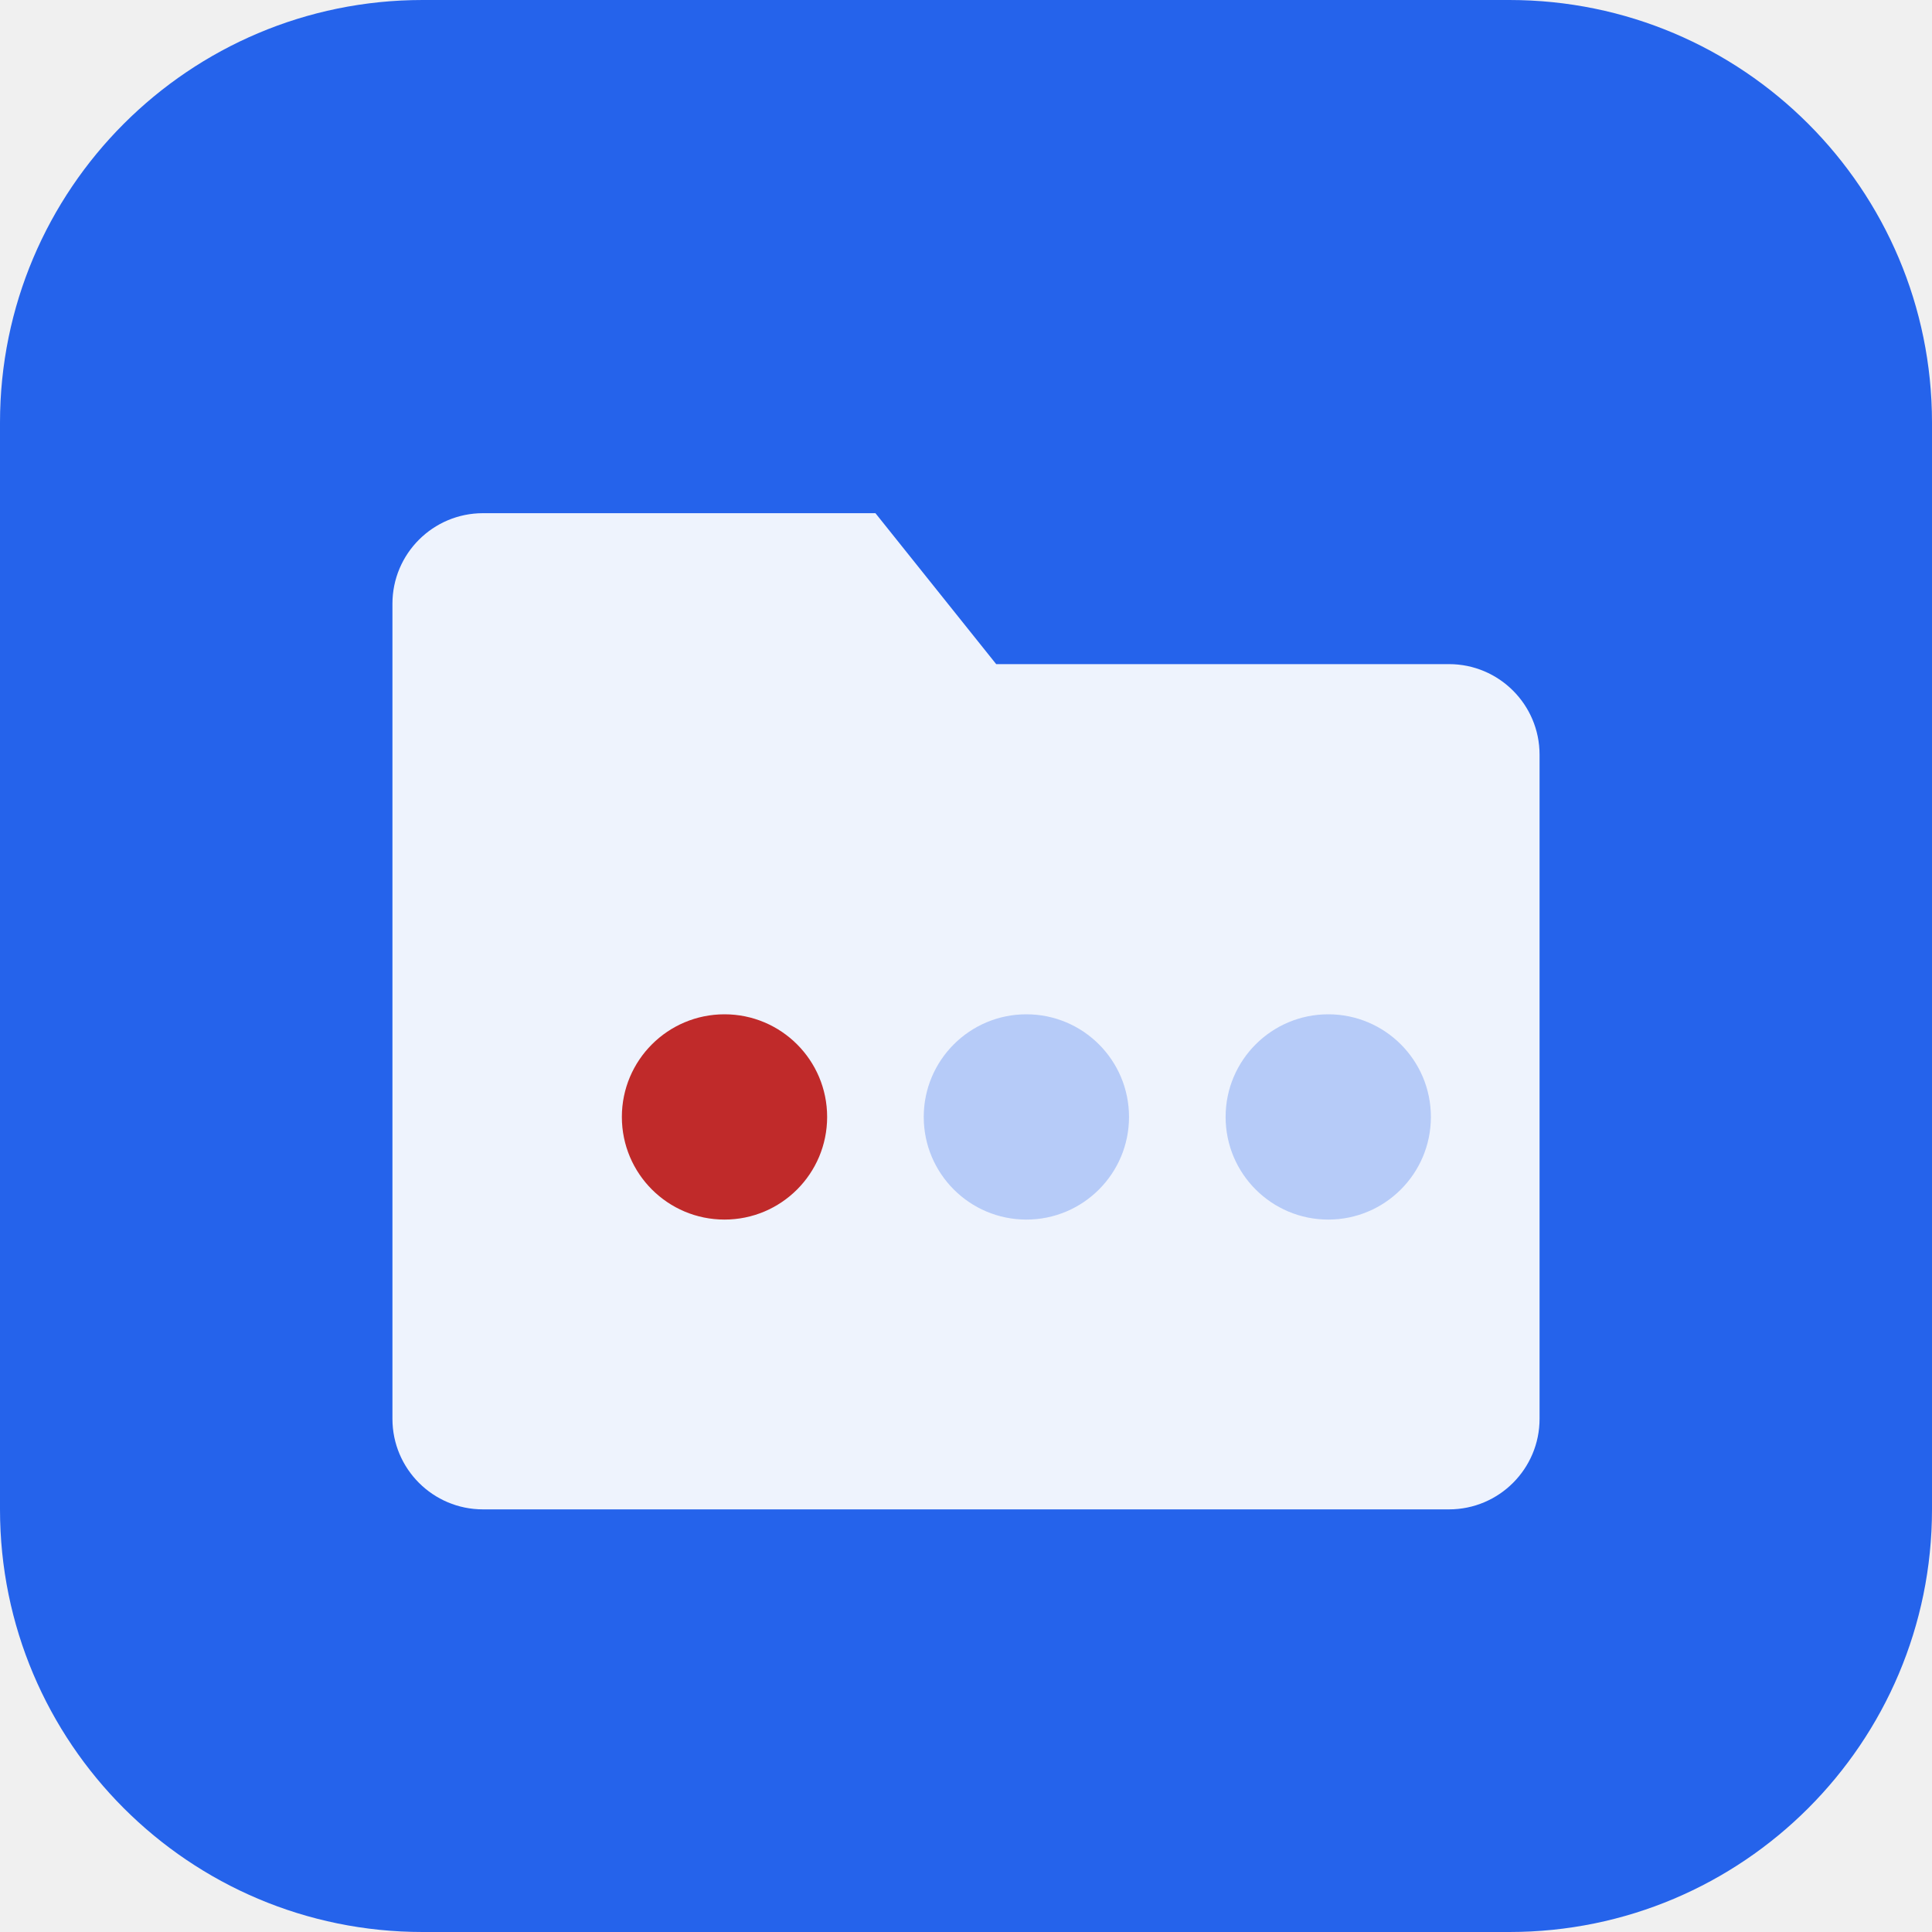
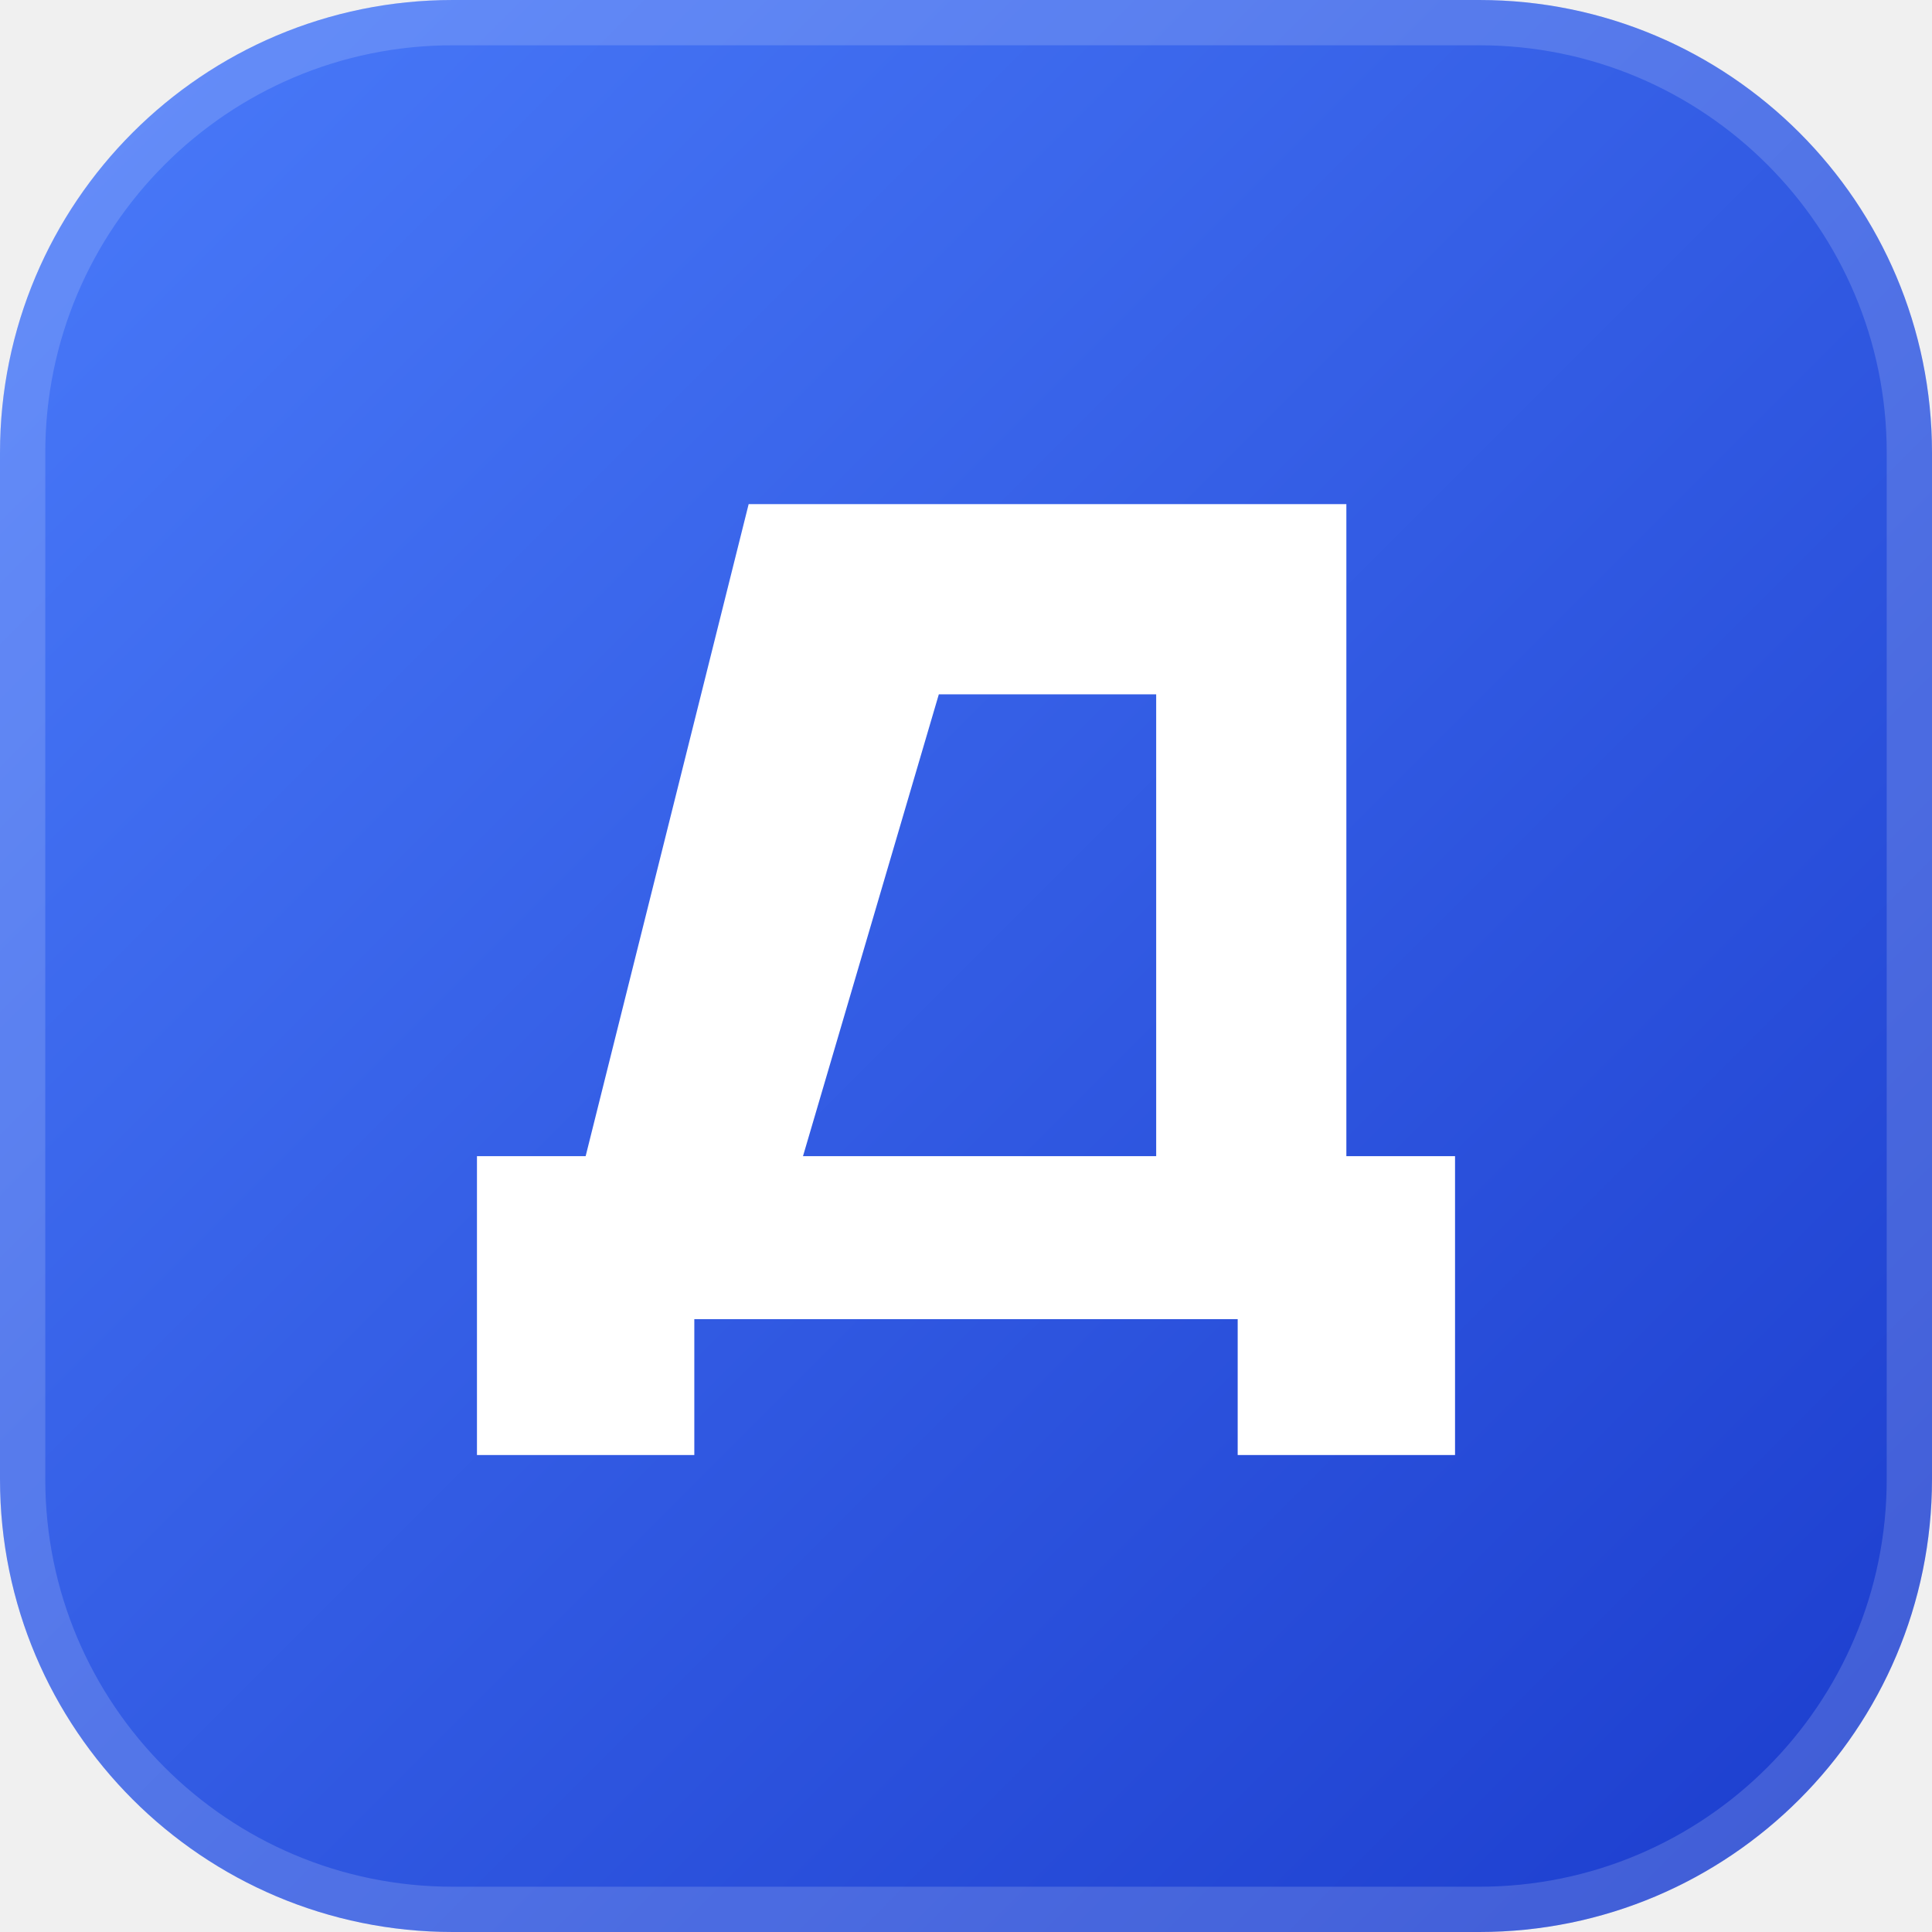
- <svg xmlns="http://www.w3.org/2000/svg" viewBox="0 0 64 64" width="64" height="64">
-   <rect width="64" height="64" rx="14" fill="#2563eb" />
-   <path d="M16 17h13l4 5h15a3 3 0 0 1 3 3v22a3 3 0 0 1-3 3H16a3 3 0 0 1-3-3V20a3 3 0 0 1 3-3z" fill="#ffffff" opacity="0.92" />
-   <circle cx="24" cy="37" r="3.4" fill="#c02a2a" />
-   <circle cx="34" cy="37" r="3.4" fill="#2563eb" opacity="0.28" />
-   <circle cx="44" cy="37" r="3.4" fill="#2563eb" opacity="0.28" />
+ <svg xmlns="http://www.w3.org/2000/svg" viewBox="0 0 64 64" width="64" height="64" role="img" aria-label="Досье Заказчика">
+   <defs>
+     <linearGradient id="tile" x1="0" y1="0" x2="64" y2="64" gradientUnits="userSpaceOnUse">
+       <stop offset="0" stop-color="#4a7bfa" />
+       <stop offset="1" stop-color="#1b3ccd" />
+     </linearGradient>
+   </defs>
+   <rect width="64" height="64" rx="15" fill="url(#tile)" />
+   <rect x="0.75" y="0.75" width="62.5" height="62.5" rx="14.25" fill="none" stroke="#ffffff" stroke-opacity="0.16" stroke-width="1.5" />
+   <g transform="translate(32 32) scale(0.9) translate(-32 -32)">
+     <path fill="#ffffff" fill-rule="evenodd" d="M24 15H46V39H50V50H42V45H22V50H14V39H18Z              M31 22H39V39H26Z" />
+   </g>
</svg>
